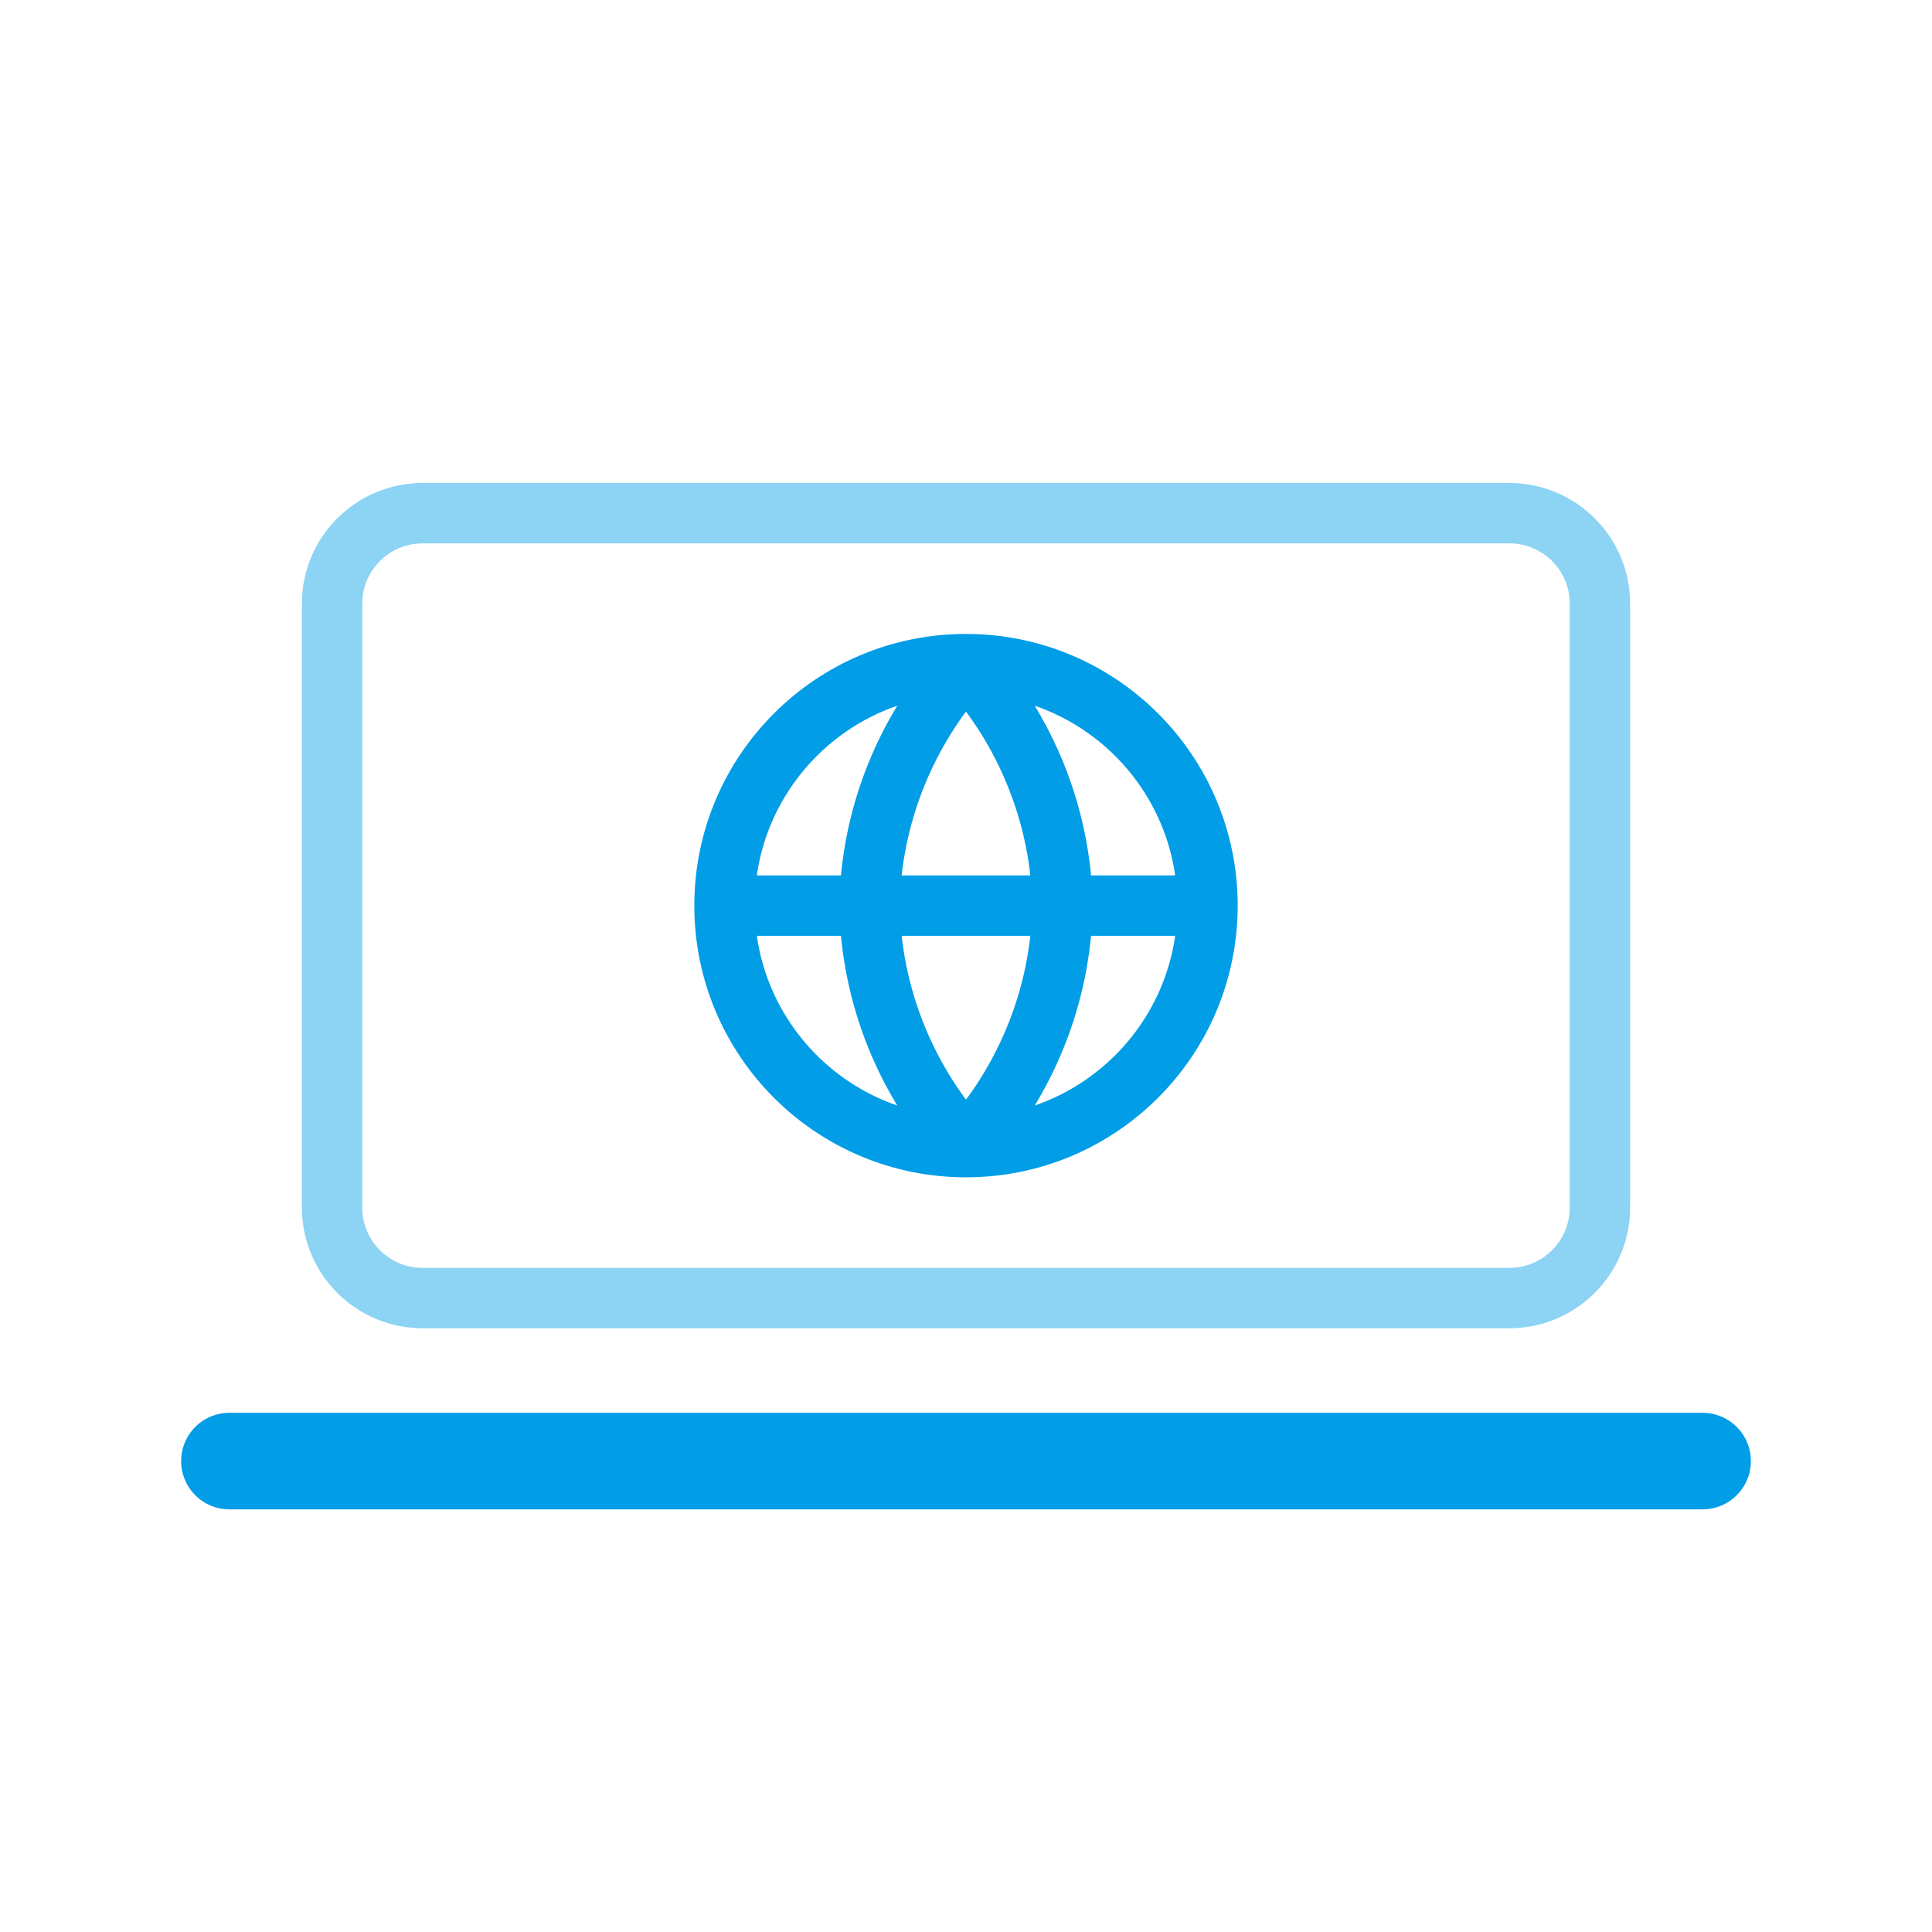
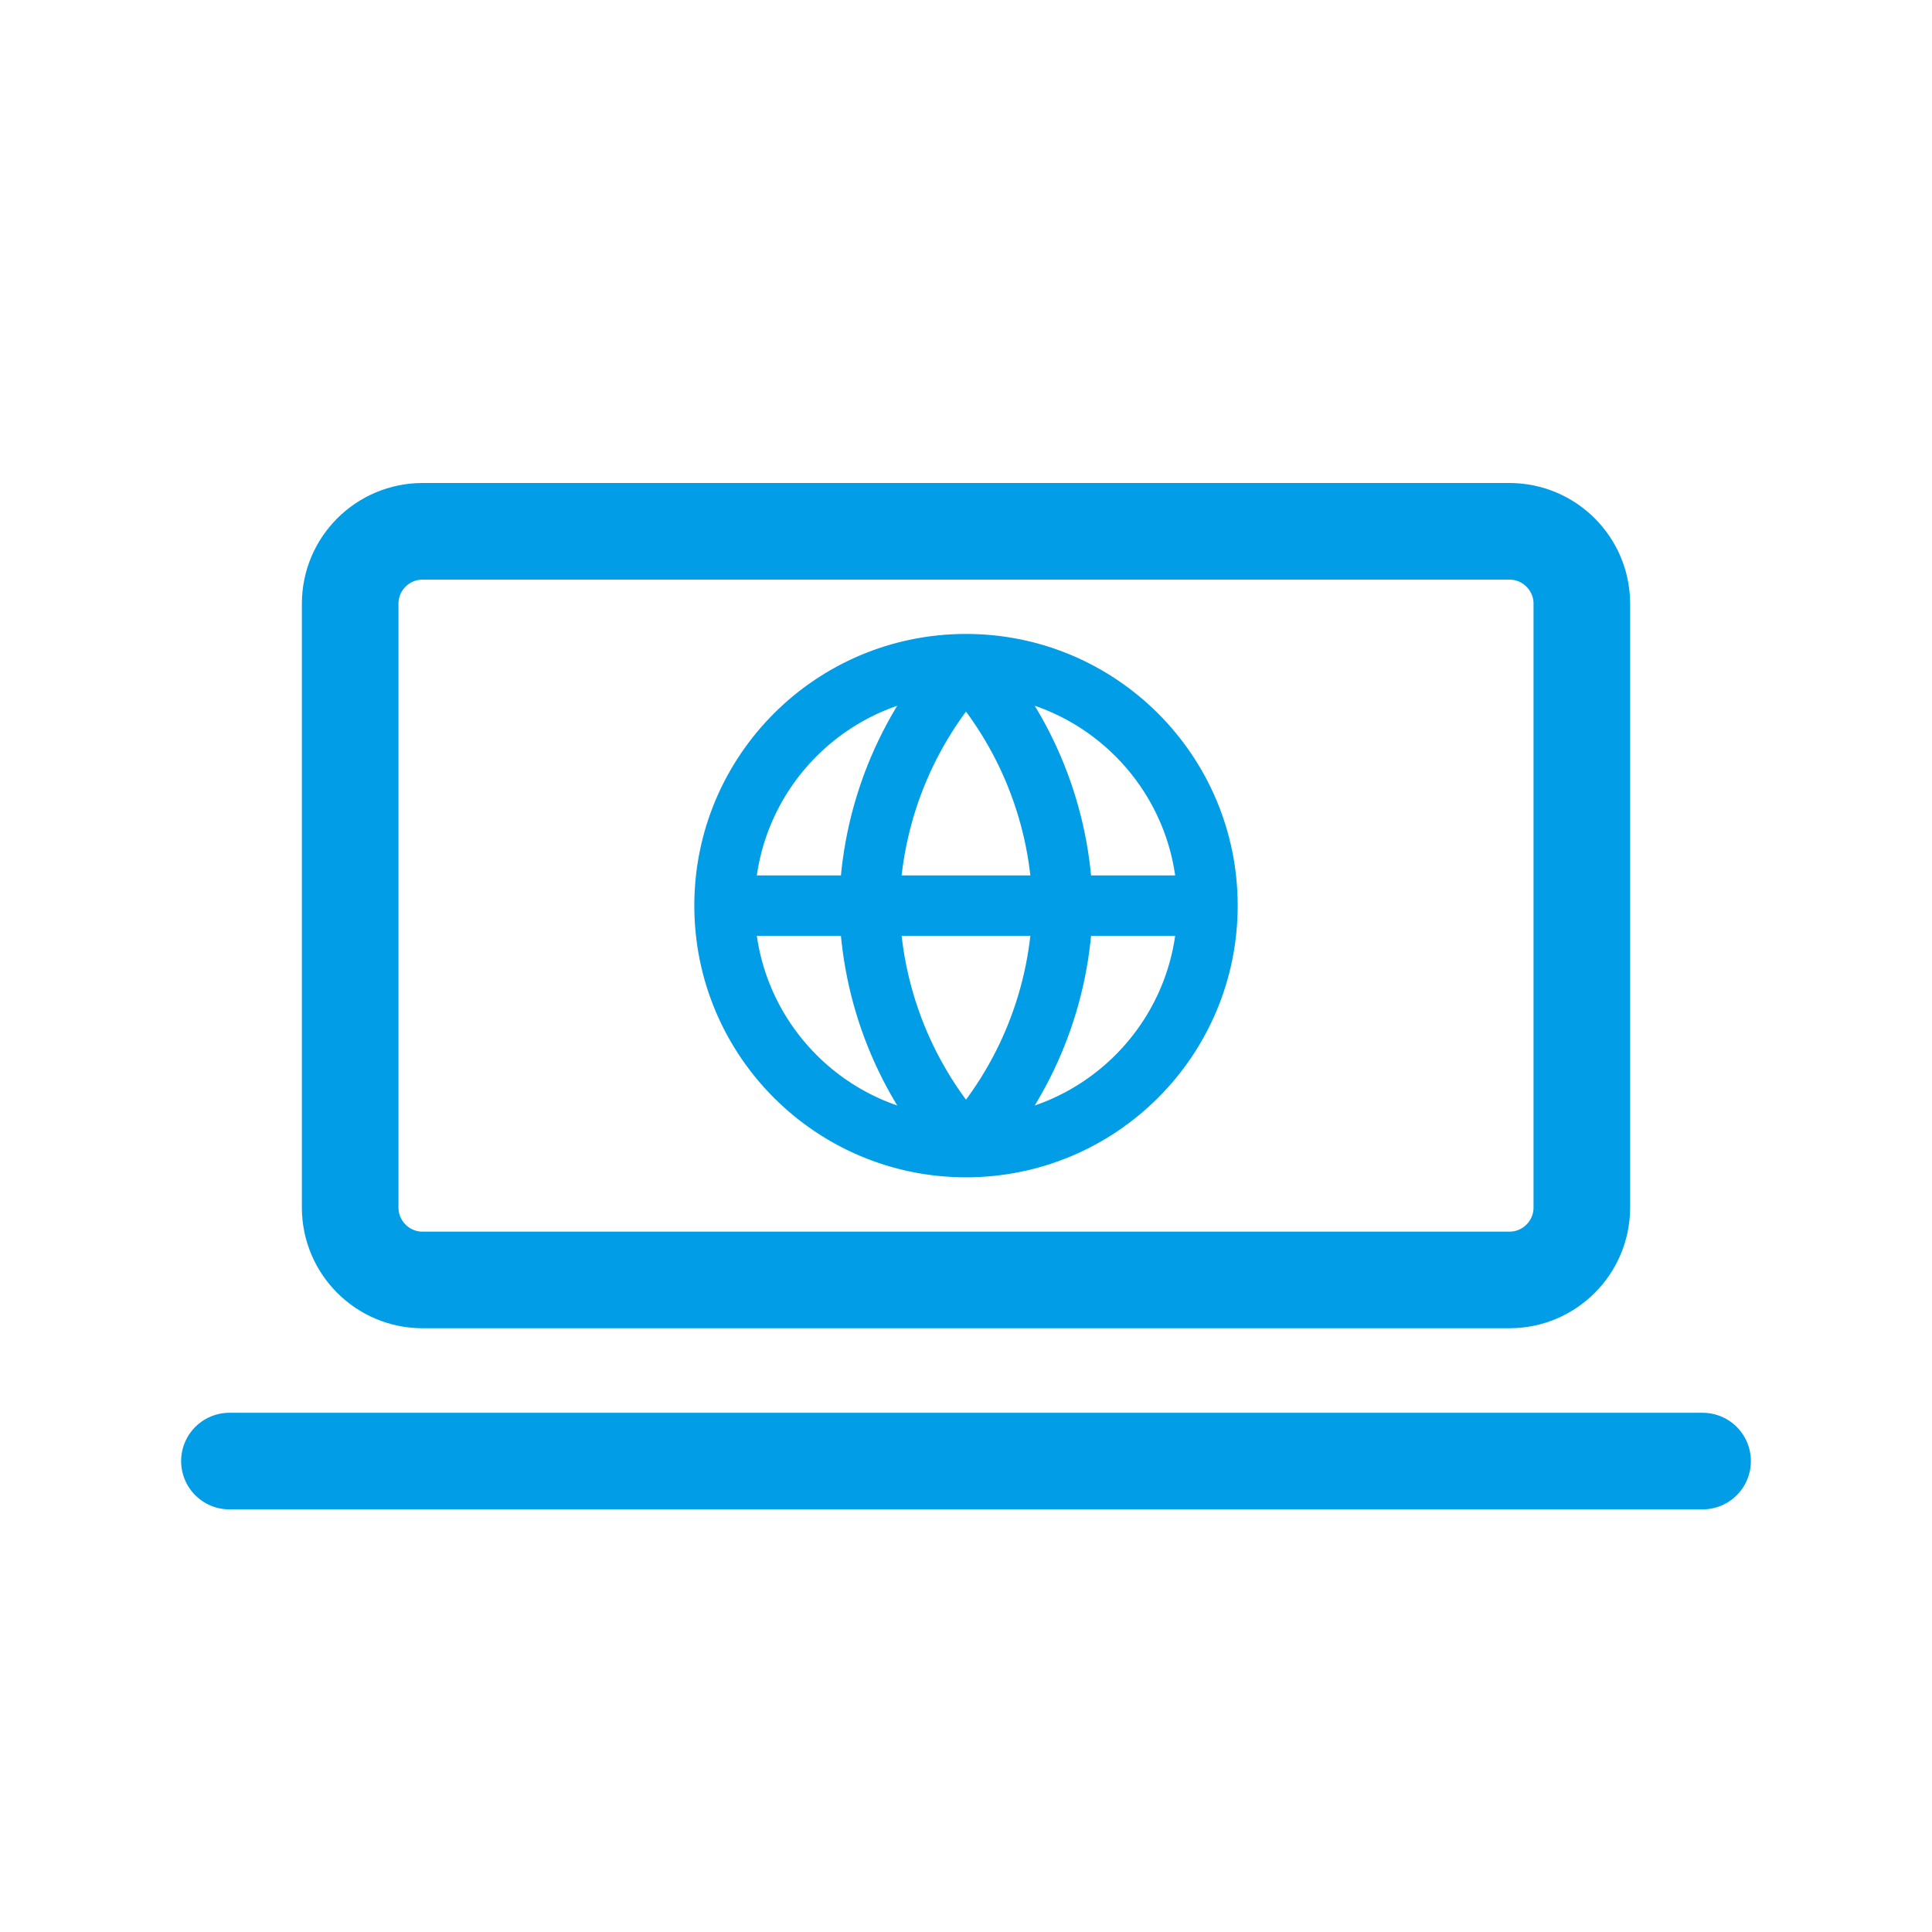
<svg xmlns="http://www.w3.org/2000/svg" width="32" height="32" viewBox="0 0 32 32" fill="none">
-   <rect x="5.5" y="8.5" width="21" height="13" rx="1.5" stroke="#8DD3F4" />
+   <rect x="5.8" y="8.8" width="20.4" height="12.4" rx="1.2" stroke="#019DE7" stroke-width="1.6" />
  <line x1="3.8" y1="24.2" x2="28.2" y2="24.2" stroke="#019DE7" stroke-width="1.6" stroke-linecap="round" />
  <path d="M20 15C20 17.209 18.209 19 16 19M20 15C20 12.791 18.209 11 16 11M20 15H12M16 19C13.791 19 12 17.209 12 15M16 19C17 17.905 17.569 16.483 17.6 15C17.569 13.517 17 12.095 16 11M16 19C14.999 17.905 14.431 16.483 14.4 15C14.431 13.517 14.999 12.095 16 11M12 15C12 12.791 13.791 11 16 11" stroke="#019DE7" stroke-linecap="round" stroke-linejoin="round" />
</svg>
